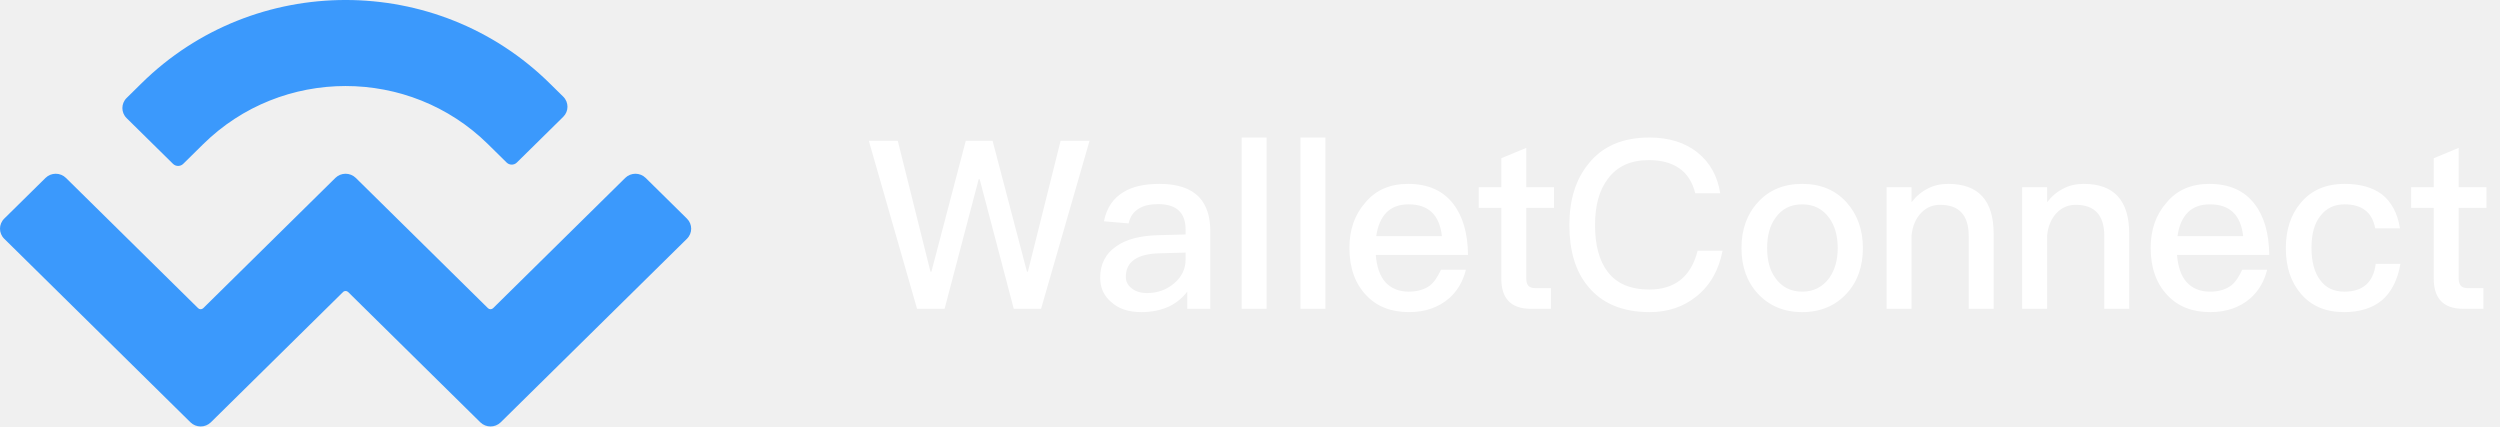
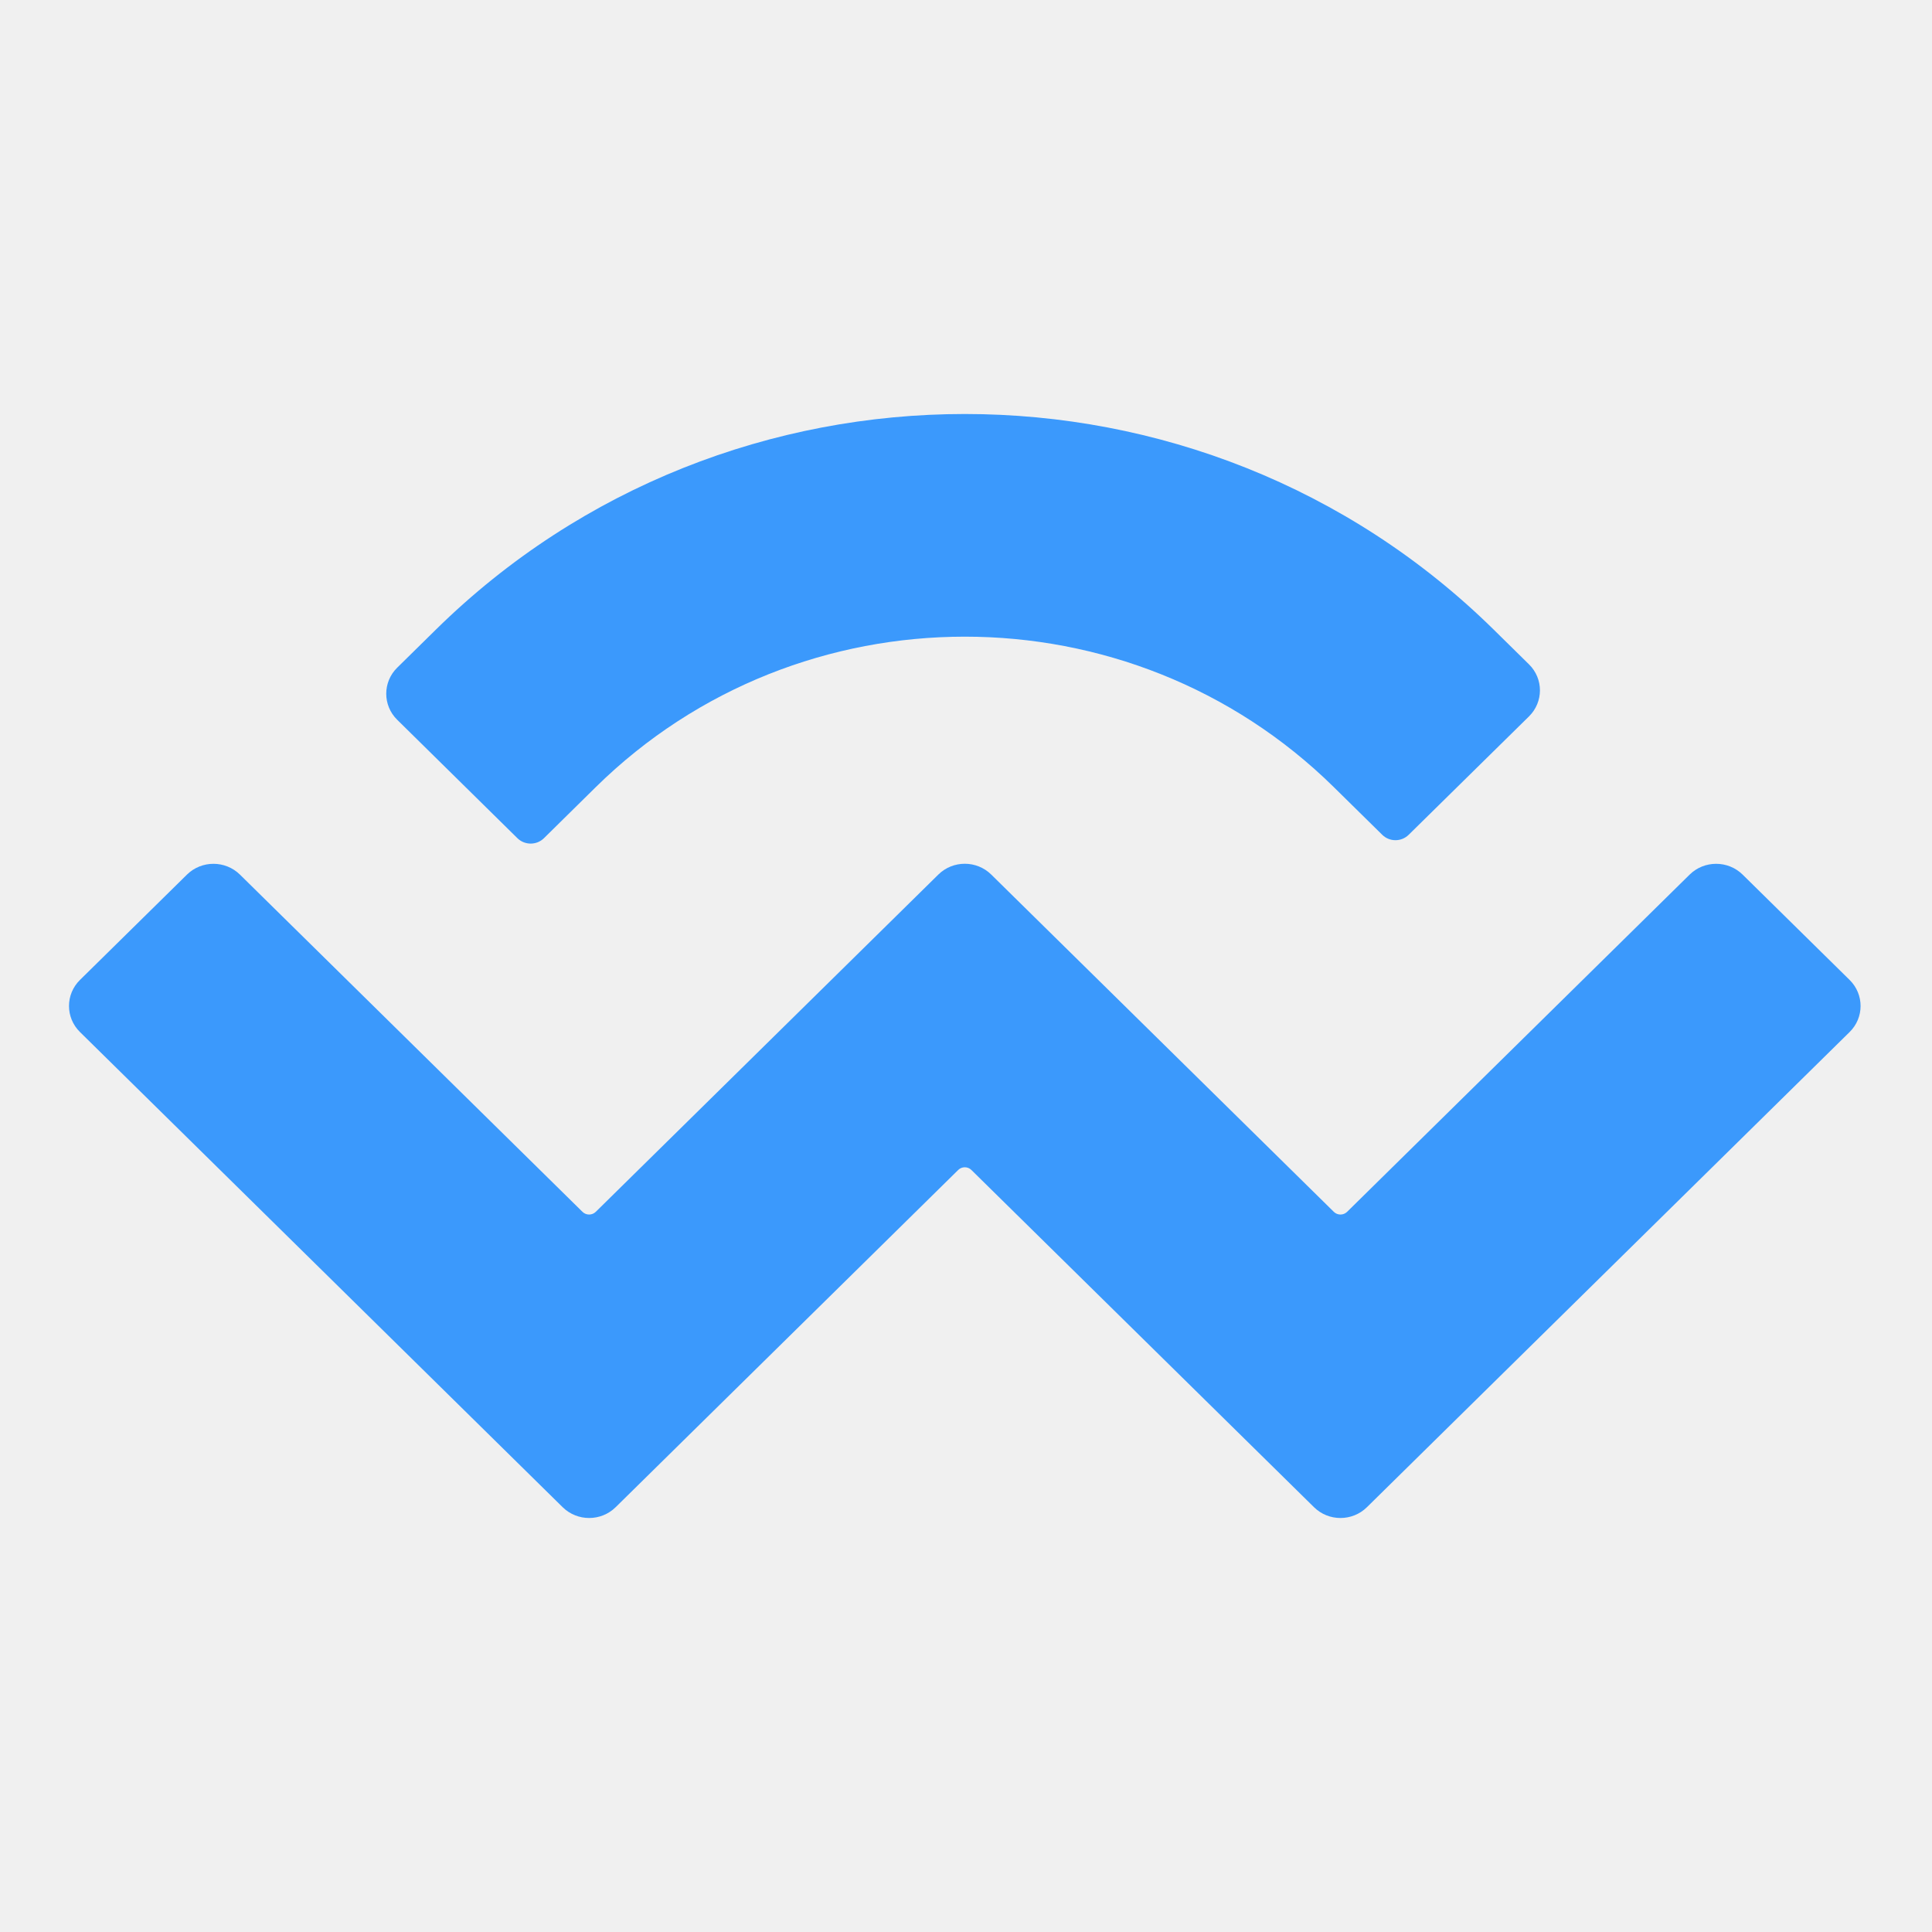
- <svg xmlns="http://www.w3.org/2000/svg" width="170" height="29" viewBox="0 0 170 29" fill="none">
-   <path d="M59.08 9.576L62.36 21H64.232L66.552 12.184H66.616L68.936 21H70.792L74.088 9.576H72.12L69.896 18.472H69.832L67.496 9.576H65.672L63.336 18.472H63.272L61.048 9.576H59.08ZM78.86 12.504C77.836 12.504 77.004 12.68 76.396 13.064C75.692 13.48 75.244 14.152 75.068 15.048L76.748 15.192C76.844 14.728 77.084 14.392 77.468 14.168C77.788 13.976 78.22 13.88 78.748 13.88C79.996 13.88 80.62 14.456 80.62 15.608V15.944L78.764 15.992C77.548 16.024 76.588 16.264 75.916 16.744C75.18 17.24 74.812 17.96 74.812 18.888C74.812 19.576 75.068 20.136 75.596 20.568C76.076 21 76.748 21.224 77.612 21.224C78.348 21.224 78.988 21.08 79.532 20.824C80.012 20.584 80.412 20.248 80.732 19.832V21H82.3V15.72C82.3 14.712 82.044 13.944 81.548 13.416C80.972 12.808 80.076 12.504 78.86 12.504ZM80.62 17.176V17.656C80.62 18.296 80.348 18.84 79.836 19.272C79.324 19.704 78.716 19.928 77.996 19.928C77.564 19.928 77.212 19.816 76.956 19.608C76.684 19.4 76.556 19.144 76.556 18.824C76.556 17.8 77.324 17.256 78.876 17.224L80.62 17.176ZM84.433 9.352V21H86.129V9.352H84.433ZM88.433 9.352V21H90.129V9.352H88.433ZM95.745 12.504C94.529 12.504 93.553 12.92 92.849 13.768C92.113 14.6 91.761 15.624 91.761 16.856C91.761 18.216 92.145 19.288 92.913 20.088C93.617 20.84 94.593 21.224 95.809 21.224C96.913 21.224 97.825 20.904 98.545 20.28C99.121 19.768 99.489 19.112 99.681 18.344H97.985C97.761 18.824 97.521 19.192 97.233 19.416C96.865 19.688 96.385 19.832 95.793 19.832C95.121 19.832 94.593 19.608 94.209 19.192C93.825 18.76 93.617 18.136 93.553 17.336H99.825C99.809 15.864 99.473 14.712 98.833 13.88C98.129 12.952 97.089 12.504 95.745 12.504ZM95.793 13.896C97.137 13.896 97.889 14.616 98.049 16.056H93.585C93.681 15.352 93.921 14.824 94.273 14.456C94.657 14.072 95.153 13.896 95.793 13.896ZM103.785 10.056L102.089 10.76V12.728H100.553V14.136H102.089V18.936C102.089 19.592 102.233 20.088 102.553 20.44C102.873 20.808 103.401 21 104.105 21H105.465V19.592H104.377C104.169 19.592 104.025 19.528 103.929 19.432C103.833 19.32 103.785 19.16 103.785 18.936V14.136H105.673V12.728H103.785V10.056ZM112.158 9.352C110.334 9.352 108.958 9.944 107.998 11.16C107.134 12.232 106.718 13.608 106.718 15.304C106.718 17.032 107.118 18.408 107.95 19.432C108.894 20.616 110.302 21.224 112.174 21.224C113.406 21.224 114.462 20.872 115.342 20.168C116.286 19.416 116.878 18.376 117.134 17.048H115.438C115.214 17.944 114.814 18.616 114.238 19.064C113.694 19.48 112.99 19.688 112.158 19.688C110.878 19.688 109.934 19.288 109.326 18.488C108.75 17.736 108.462 16.68 108.462 15.304C108.462 13.976 108.75 12.92 109.342 12.152C109.966 11.304 110.894 10.888 112.126 10.888C112.958 10.888 113.63 11.064 114.174 11.432C114.718 11.8 115.086 12.376 115.278 13.144H116.974C116.798 11.992 116.286 11.064 115.454 10.392C114.59 9.688 113.486 9.352 112.158 9.352ZM122.549 12.504C121.301 12.504 120.293 12.92 119.541 13.752C118.789 14.568 118.421 15.608 118.421 16.872C118.421 18.12 118.789 19.16 119.525 19.96C120.293 20.792 121.301 21.224 122.549 21.224C123.797 21.224 124.805 20.792 125.573 19.96C126.309 19.16 126.677 18.12 126.677 16.872C126.677 15.608 126.293 14.568 125.557 13.752C124.805 12.92 123.797 12.504 122.549 12.504ZM122.549 13.896C123.333 13.896 123.941 14.2 124.389 14.824C124.773 15.352 124.965 16.04 124.965 16.872C124.965 17.688 124.773 18.36 124.389 18.904C123.941 19.512 123.333 19.832 122.549 19.832C121.765 19.832 121.157 19.512 120.725 18.904C120.341 18.376 120.165 17.704 120.165 16.872C120.165 16.04 120.341 15.352 120.725 14.824C121.157 14.2 121.765 13.896 122.549 13.896ZM132.48 12.504C131.968 12.504 131.504 12.6 131.088 12.824C130.672 13.032 130.304 13.336 129.984 13.752V12.728H128.288V21H129.984V16.024C130.048 15.352 130.288 14.824 130.672 14.44C131.024 14.088 131.456 13.928 131.936 13.928C133.216 13.928 133.872 14.632 133.872 16.04V21H135.568V15.896C135.568 13.624 134.528 12.504 132.48 12.504ZM141.699 12.504C141.187 12.504 140.723 12.6 140.307 12.824C139.891 13.032 139.523 13.336 139.203 13.752V12.728H137.507V21H139.203V16.024C139.267 15.352 139.507 14.824 139.891 14.44C140.243 14.088 140.675 13.928 141.155 13.928C142.435 13.928 143.091 14.632 143.091 16.04V21H144.787V15.896C144.787 13.624 143.747 12.504 141.699 12.504ZM150.23 12.504C149.014 12.504 148.038 12.92 147.334 13.768C146.598 14.6 146.246 15.624 146.246 16.856C146.246 18.216 146.63 19.288 147.398 20.088C148.102 20.84 149.078 21.224 150.294 21.224C151.398 21.224 152.31 20.904 153.03 20.28C153.606 19.768 153.974 19.112 154.166 18.344H152.47C152.246 18.824 152.006 19.192 151.718 19.416C151.35 19.688 150.87 19.832 150.278 19.832C149.606 19.832 149.078 19.608 148.694 19.192C148.31 18.76 148.102 18.136 148.038 17.336H154.31C154.294 15.864 153.958 14.712 153.318 13.88C152.614 12.952 151.574 12.504 150.23 12.504ZM150.278 13.896C151.622 13.896 152.374 14.616 152.534 16.056H148.07C148.166 15.352 148.406 14.824 148.758 14.456C149.142 14.072 149.638 13.896 150.278 13.896ZM159.437 12.504C158.157 12.504 157.165 12.936 156.445 13.8C155.773 14.6 155.437 15.624 155.437 16.872C155.437 18.152 155.773 19.176 156.461 19.976C157.165 20.808 158.141 21.224 159.405 21.224C160.461 21.224 161.325 20.952 161.965 20.424C162.605 19.88 163.037 19.048 163.229 17.944H161.549C161.389 19.192 160.685 19.832 159.421 19.832C158.685 19.832 158.141 19.56 157.773 19.048C157.373 18.52 157.181 17.784 157.181 16.856C157.181 15.928 157.373 15.192 157.789 14.68C158.189 14.152 158.733 13.896 159.437 13.896C160.013 13.896 160.477 14.024 160.829 14.296C161.181 14.552 161.405 14.968 161.517 15.528H163.197C163.037 14.504 162.621 13.736 161.981 13.224C161.341 12.744 160.493 12.504 159.437 12.504ZM167.191 10.056L165.495 10.76V12.728H163.959V14.136H165.495V18.936C165.495 19.592 165.639 20.088 165.959 20.44C166.279 20.808 166.807 21 167.511 21H168.871V19.592H167.783C167.575 19.592 167.431 19.528 167.335 19.432C167.239 19.32 167.191 19.16 167.191 18.936V14.136H169.079V12.728H167.191V10.056Z" fill="white" />
-   <path d="M9.622 5.666C17.287 -1.889 29.713 -1.889 37.378 5.666L38.301 6.575C38.684 6.953 38.684 7.566 38.301 7.943L35.145 11.053C34.953 11.242 34.643 11.242 34.451 11.053L33.182 9.802C27.835 4.532 19.165 4.532 13.818 9.802L12.459 11.142C12.267 11.331 11.957 11.331 11.765 11.142L8.609 8.032C8.226 7.654 8.226 7.042 8.609 6.664L9.622 5.666ZM43.904 12.098L46.713 14.867C47.096 15.244 47.096 15.857 46.713 16.235L34.049 28.717C33.666 29.094 33.045 29.094 32.661 28.717C32.661 28.717 32.661 28.717 32.661 28.717L23.674 19.858C23.578 19.763 23.422 19.763 23.327 19.858C23.327 19.858 23.327 19.858 23.327 19.858L14.339 28.717C13.956 29.094 13.335 29.094 12.951 28.717C12.951 28.717 12.951 28.717 12.951 28.717L0.287 16.235C-0.096 15.857 -0.096 15.244 0.287 14.867L3.096 12.098C3.479 11.721 4.1 11.721 4.484 12.098L13.472 20.957C13.567 21.052 13.723 21.052 13.819 20.957C13.819 20.957 13.819 20.957 13.819 20.957L22.806 12.098C23.189 11.721 23.811 11.721 24.194 12.098C24.194 12.098 24.194 12.098 24.194 12.098L33.182 20.957C33.278 21.052 33.433 21.052 33.529 20.957L42.516 12.098C42.9 11.721 43.521 11.721 43.904 12.098Z" fill="#3B99FC" />
+ <svg xmlns="http://www.w3.org/2000/svg" width="28" height="28" viewBox="0 0 28 28" fill="none">
+   <path d="M6.316 9.126C10.55 4.958 17.415 4.958 21.649 9.126L22.159 9.628C22.371 9.836 22.371 10.174 22.159 10.383L20.416 12.098C20.31 12.203 20.138 12.203 20.032 12.098L19.331 11.408C16.377 8.5 11.588 8.5 8.634 11.408L7.883 12.148C7.777 12.252 7.605 12.252 7.499 12.148L5.756 10.431C5.545 10.223 5.545 9.885 5.756 9.677L6.316 9.126ZM25.255 12.675L26.806 14.202C27.018 14.411 27.018 14.749 26.806 14.957L19.81 21.844C19.599 22.052 19.255 22.052 19.044 21.844C19.044 21.844 19.044 21.844 19.044 21.844L14.078 16.956C14.025 16.904 13.94 16.904 13.887 16.956C13.887 16.956 13.887 16.956 13.887 16.956L8.922 21.844C8.71 22.052 8.367 22.052 8.155 21.844C8.155 21.844 8.155 21.844 8.155 21.844L1.159 14.957C0.947 14.748 0.947 14.411 1.159 14.202L2.71 12.675C2.922 12.467 3.265 12.467 3.477 12.675L8.442 17.563C8.495 17.615 8.581 17.615 8.634 17.563C8.634 17.563 8.634 17.563 8.634 17.563L13.599 12.675C13.811 12.466 14.154 12.466 14.366 12.675C14.366 12.675 14.366 12.675 14.366 12.675L19.331 17.563C19.384 17.615 19.47 17.615 19.523 17.563L24.488 12.675C24.7 12.467 25.043 12.467 25.255 12.675Z" fill="#3B99FC" />
</svg>
